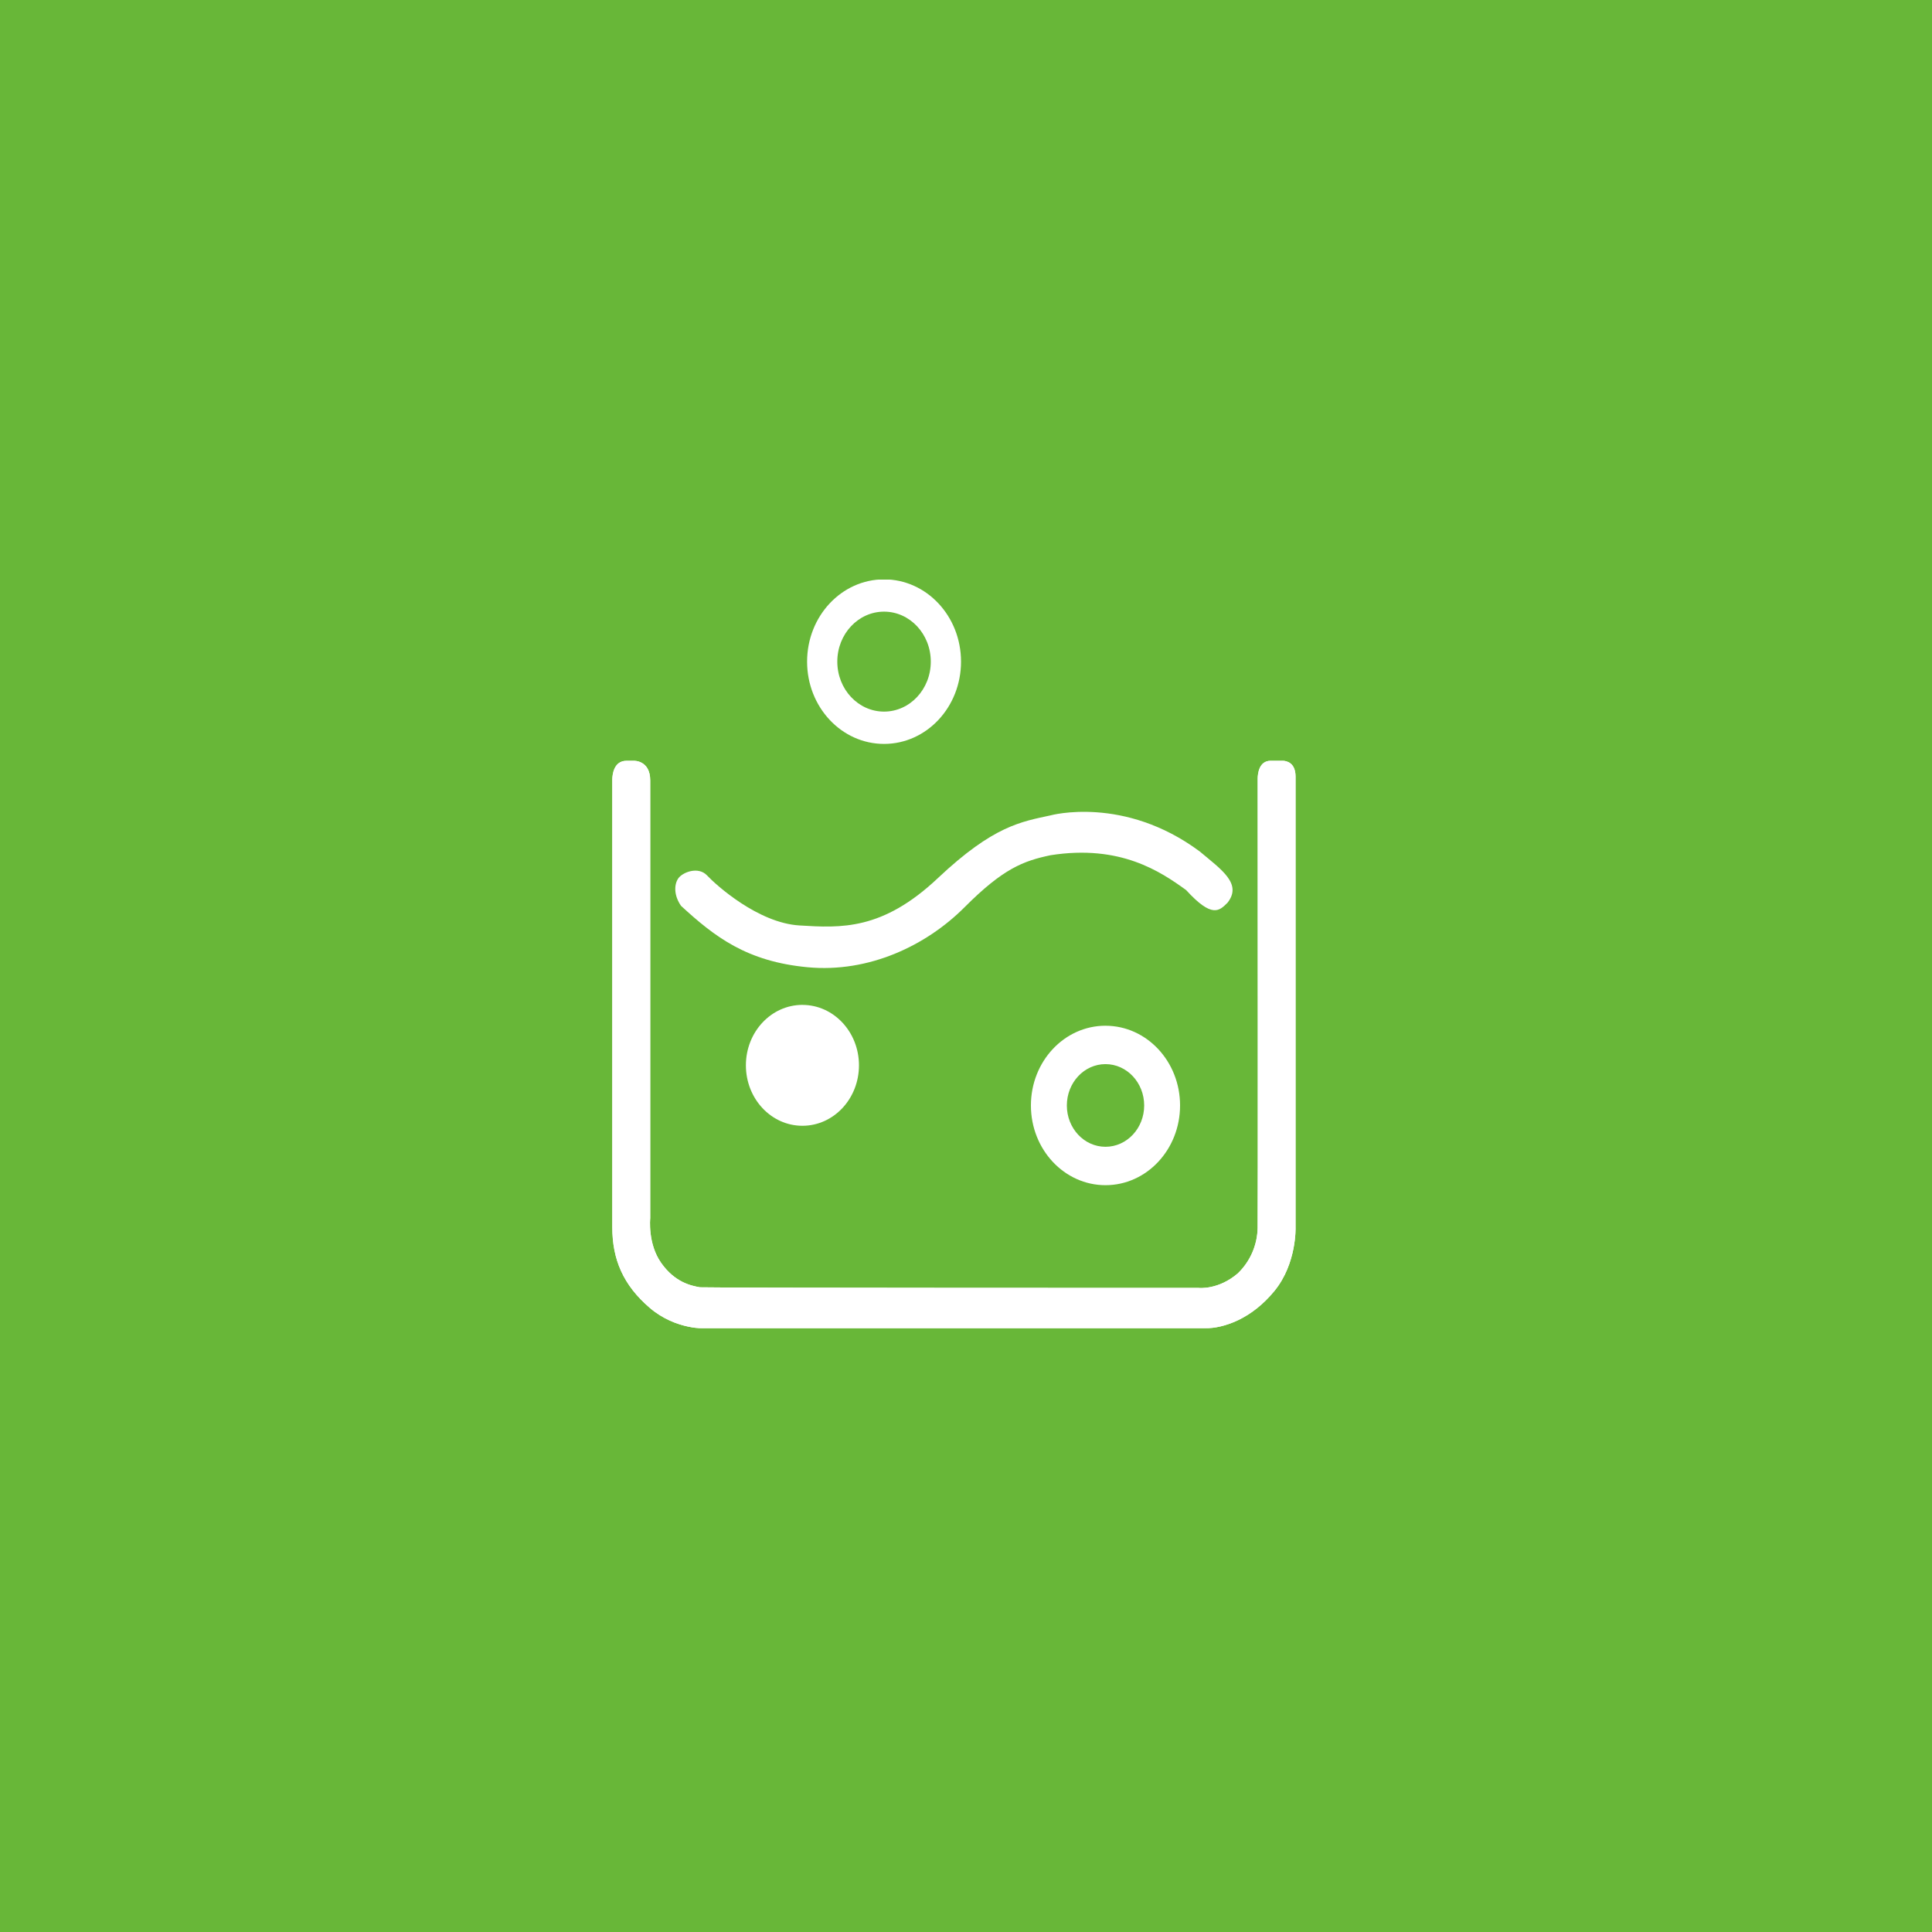
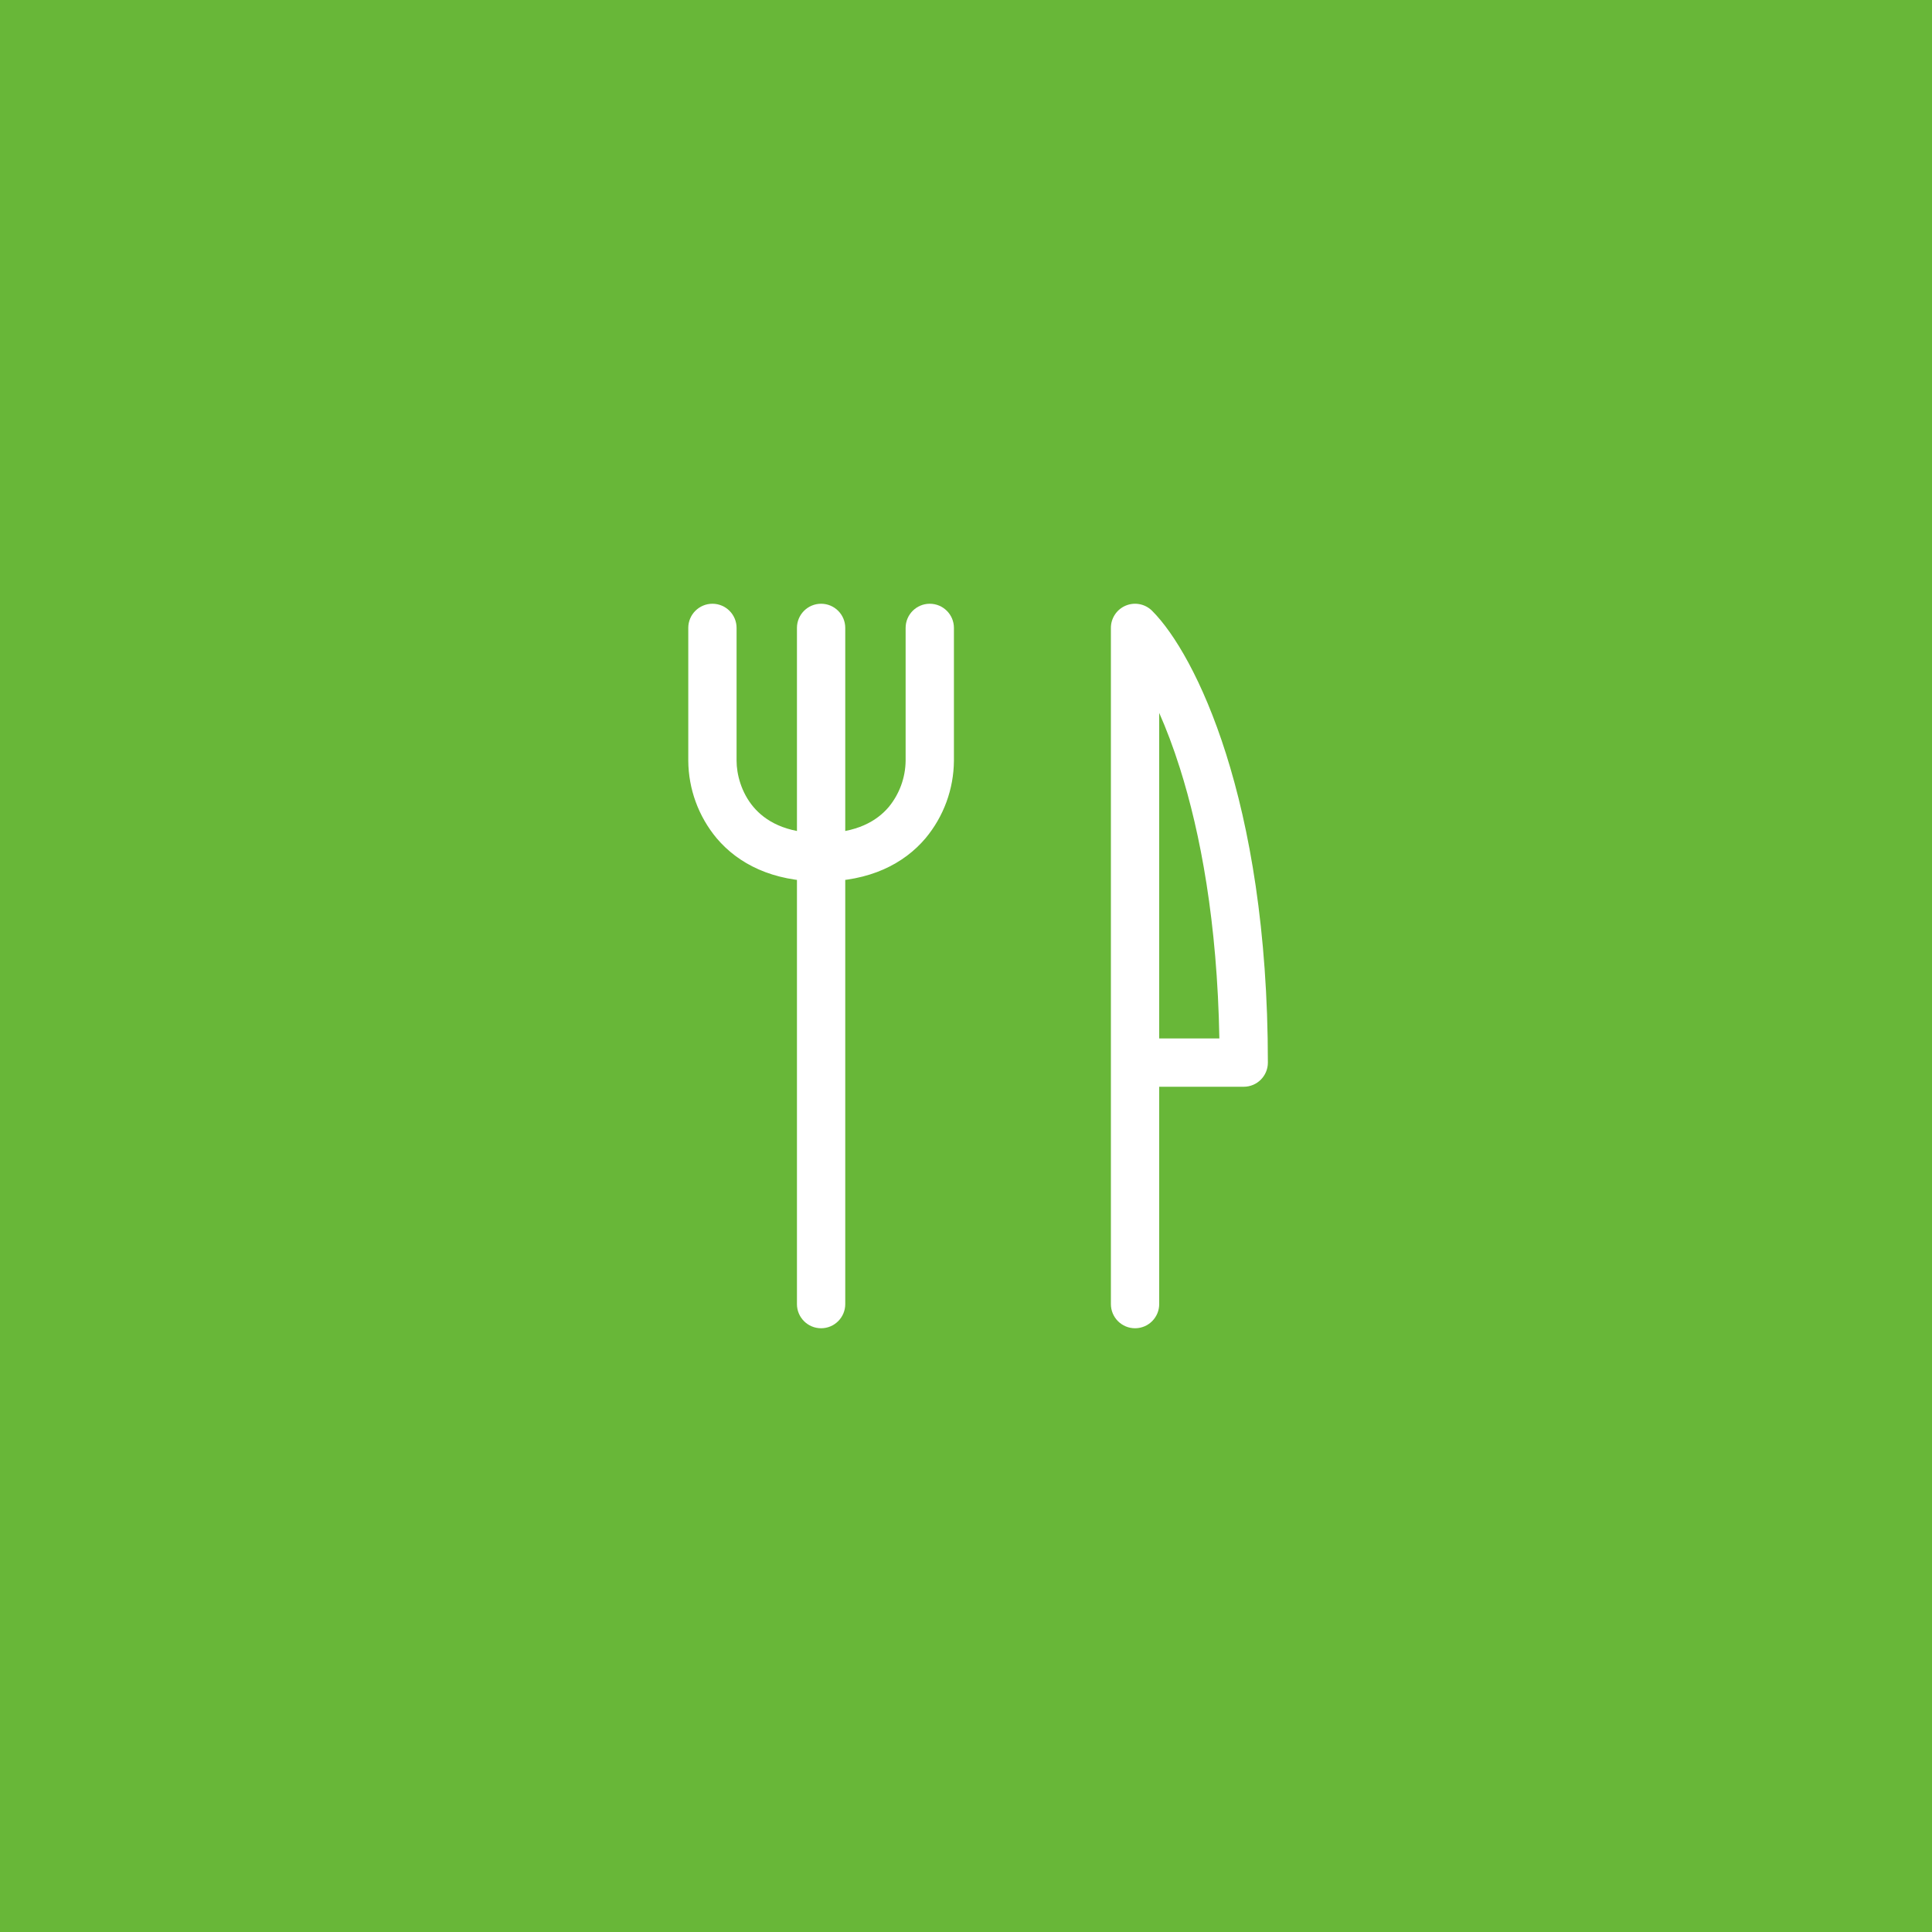
<svg xmlns="http://www.w3.org/2000/svg" width="80" height="80" fill="none">
  <path fill="#68B738" d="M0 0h80v80H0z" />
-   <g clip-path="url(#a)" fill="#fff">
-     <path d="M45.776 42.473c-1.706 0-3.088 1.479-3.088 3.301 0 1.824 1.383 3.302 3.088 3.302 1.706 0 3.088-1.478 3.088-3.302 0-1.823-1.383-3.3-3.088-3.3Zm0 5.013c-.884 0-1.6-.766-1.6-1.71 0-.947.716-1.713 1.6-1.713.884 0 1.602.766 1.602 1.712 0 .945-.718 1.711-1.602 1.711ZM36.607 23.99c-1.76 0-3.187 1.525-3.187 3.407 0 1.882 1.426 3.407 3.187 3.407 1.76 0 3.187-1.524 3.187-3.407s-1.427-3.407-3.187-3.407Zm0 5.476c-1.07 0-1.936-.926-1.936-2.07 0-1.142.867-2.069 1.935-2.069 1.07 0 1.936.927 1.936 2.07 0 1.143-.866 2.069-1.936 2.069ZM33.227 41.61c-1.294 0-2.341 1.12-2.341 2.503s1.047 2.503 2.34 2.503c1.295 0 2.342-1.12 2.342-2.503 0-1.382-1.047-2.502-2.341-2.502ZM33 43.5c-.459 0 1.158 1.104 1.158.613 0-.49-1.617.387-1.158.387.459 0 1.057-.877 1.057-.388 0 .49-.598-.612-1.057-.612ZM43.5 33.763s3.04-.839 6.178 1.494c.907.76 1.766 1.336 1.152 2.122-.343.34-.637.657-1.716-.524-1.053-.76-2.72-1.898-5.614-1.442-1.128.237-1.961.551-3.556 2.15-1.593 1.598-3.972 2.725-6.497 2.489-2.525-.236-3.849-1.258-5.246-2.542-.294-.42-.294-.865-.123-1.127.171-.262.833-.525 1.201-.132.368.394 2.109 1.966 3.825 2.07 1.716.105 3.433.21 5.737-1.965 2.306-2.174 3.458-2.331 4.66-2.593Z" />
-     <mask id="b">
-       <path d="M53.646 50.816V32.157c0-.578-.374-.65-.524-.655h-.506c-.493 0-.536.557-.538.739V32.3c.002 3.609.01 18.253-.002 18.54a2.681 2.681 0 0 1-.82 1.887c-.809.695-1.618.603-1.618.603s-20.177 0-20.655-.026c-.38-.066-1.042-.21-1.606-1.01-.564-.798-.453-1.847-.453-1.847V32.315c0-.839-.675-.812-.675-.812h-.307c-.536 0-.585.588-.588.776v18.537c0 1.337.454 2.398 1.548 3.337 1.094.939 2.375.856 2.375.856s19.723 0 20.581-.002c.859-.003 1.986-.417 2.916-1.555.93-1.14.872-2.636.872-2.636Z" />
-     </mask>
-     <path d="M53.646 50.816V32.157c0-.578-.374-.65-.524-.655h-.506c-.493 0-.536.557-.538.739V32.3c.002 3.609.01 18.253-.002 18.54a2.681 2.681 0 0 1-.82 1.887c-.809.695-1.618.603-1.618.603s-20.177 0-20.655-.026c-.38-.066-1.042-.21-1.606-1.01-.564-.798-.453-1.847-.453-1.847V32.315c0-.839-.675-.812-.675-.812h-.307c-.536 0-.585.588-.588.776v18.537c0 1.337.454 2.398 1.548 3.337 1.094.939 2.375.856 2.375.856s19.723 0 20.581-.002c.859-.003 1.986-.417 2.916-1.555.93-1.14.872-2.636.872-2.636Z" />
-     <path d="M53.646 50.816h-20v.387l.015.387 19.985-.774Zm-.524-19.314.71-19.987-.355-.013h-.355v20Zm-1.044.739-20-.15v.15h20Zm0 .06h-20v.008l20-.008Zm-.002 18.54-19.985-.758v.013l19.986.745Zm-.82 1.887 13.039 15.165.431-.37.41-.396-13.88-14.399Zm-1.618.603 2.26-19.872-1.127-.128h-1.133v20Zm-20.655-.026-3.395 19.71 1.133.195 1.149.064 1.113-19.97Zm-1.606-1.01L11.033 63.824l.004.006 16.34-11.533Zm-.453-1.847 19.89 2.098.11-1.046v-1.052h-20Zm-.675-18.945v20h.388l.387-.016-.775-19.984Zm-.895.776L5.356 31.99l-.002.145v.144h20Zm1.548 21.874L13.876 69.33l13.026-15.177Zm2.375.856v-20h-.643l-.64.041 1.283 19.96Zm23.497-1.557 15.49 12.653.005-.008-15.495-12.645Zm20.872-2.636V32.157h-40v18.659h40Zm0-18.659c0-4.97-1.859-11.419-7.618-16.084-4.89-3.96-10.03-4.481-12.196-4.558l-1.42 39.974a19.461 19.461 0 0 1-11.56-4.332c-5.535-4.483-7.206-10.608-7.206-15h40ZM53.122 11.502h-.506v40h.506v-40Zm-.506 0a20.47 20.47 0 0 0-12.283 4.083 20.527 20.527 0 0 0-6.419 8.034 21.136 21.136 0 0 0-1.835 8.473l39.999.298c-.006.733-.014 3.914-1.667 7.598a19.474 19.474 0 0 1-6.096 7.61 19.53 19.53 0 0 1-11.699 3.904v-40ZM32.078 32.241V32.292h40V32.24h-40Zm0 .05V32.302h40V32.291h-40Zm0 .018.004 10.512a8664.752 8664.752 0 0 1-.002 7.251c-.002.788-.006.45.01.011L72.063 51.6c.02-.51.017-1.37.018-1.45l.002-1.807v-5.529c0-4.15-.003-8.719-.004-10.52l-40 .016Zm.012 17.787c.05-1.35.384-7.042 5.285-11.766l27.761 28.797c6.396-6.165 6.852-13.536 6.927-15.54L32.09 50.096Zm6.126-12.532a17.512 17.512 0 0 1 7.807-3.844 17.955 17.955 0 0 1 4.628-.362 19.312 19.312 0 0 1 1.097.085l.075.008.037.004.019.002c.01.001.019.002-2.241 19.874-2.26 19.872-2.25 19.873-2.241 19.874l.018.002a42.98 42.98 0 0 0 .269.029 20.68 20.68 0 0 0 2.597.093 22.044 22.044 0 0 0 3.983-.468 22.487 22.487 0 0 0 10.03-4.968l-26.078-30.33ZM49.638 53.33v-20h-3.156a17381.944 17381.944 0 0 1-14.032-.01l-2.357-.007c-1.071-.005-.613-.013.002.022L27.87 73.274c.97.054 7.17.051 11.606.054l6.997.003h3.164v-20ZM32.377 33.595c.432.074 2.526.427 4.938 1.653a17.618 17.618 0 0 1 6.401 5.514L11.037 63.83c4.995 7.076 11.877 8.725 14.551 9.186l6.789-39.42Zm11.343 7.174c2.35 3.33 2.91 6.508 3.08 7.954a16.586 16.586 0 0 1 .05 3.439 21.707 21.707 0 0 1-.027.29l-.005.047-.002.024a.58.58 0 0 0-.002.011c0 .006 0 .012-19.89-2.086s-19.89-2.092-19.891-2.086l-.002.012a19.039 19.039 0 0 0-.07.851 23.437 23.437 0 0 0 .117 4.197c.256 2.17 1.042 6.272 3.955 10.401L43.72 40.77Zm3.203 9.68V32.314h-40v18.133h40Zm0-18.134c0-6.89-3.411-14.004-10.264-17.999a20.69 20.69 0 0 0-11.136-2.8h-.025c-.012.001-.024.002.751 19.987.776 19.984.763 19.985.751 19.986h-.024l-.05.002a28.228 28.228 0 0 1-.3.008 19.363 19.363 0 0 1-17.35-10.06 19.028 19.028 0 0 1-2.352-9.124h40ZM26.25 11.503h-.307v40h.307v-40Zm-.307 0c-4.038 0-8.32 1.191-12.061 3.905a20.562 20.562 0 0 0-6.553 7.946 21.167 21.167 0 0 0-1.972 8.637l39.996.577c-.011.758-.045 3.996-1.784 7.718a19.438 19.438 0 0 1-6.2 7.5 19.477 19.477 0 0 1-11.426 3.717v-40ZM5.354 32.279v18.537h40V32.279h-40Zm0 18.537c0 7.063 2.92 13.705 8.522 18.514l26.052-30.354c1.294 1.111 2.854 2.871 3.993 5.373a15.715 15.715 0 0 1 1.433 6.467h-40Zm8.523 18.514a23.586 23.586 0 0 0 10.48 5.17 23.615 23.615 0 0 0 5.087.51 21.336 21.336 0 0 0 .991-.034l.063-.004.03-.002h.016c.008-.001.016-.002-1.267-19.96C27.994 35.05 28 35.05 28.009 35.05a1.105 1.105 0 0 1 .046-.003l.061-.004a16.34 16.34 0 0 1 .372-.018 18.5 18.5 0 0 1 1.583.008c.737.037 1.607.13 2.571.334 1.88.398 4.642 1.34 7.285 3.609L13.877 69.33Zm15.4-14.32v20H32.373l6.875-.001c5.007 0 10.202 0 10.668-.002l-.113-40H48.72l-2.443.001-7.032.001H29.277v20Zm20.638 19.997c7.104-.02 13.8-3.336 18.348-8.903L37.285 40.8c2.688-3.29 7.13-5.777 12.517-5.792l.113 40Zm18.354-8.91c3.245-3.977 4.434-8.095 4.913-10.529a24.742 24.742 0 0 0 .464-4.58 22.37 22.37 0 0 0-.013-.895l-.001-.026v-.013c-.001-.006-.001-.013-19.986.762-19.985.774-19.986.767-19.986.761v-.013l-.001-.025a8.846 8.846 0 0 1-.005-.152 19.435 19.435 0 0 1-.007-.611 15.251 15.251 0 0 1 .288-2.931c.275-1.4 1.028-4.201 3.344-7.039l30.99 25.291Z" mask="url(#b)" />
-   </g>
-   <defs>
-     <clipPath id="a">
-       <path fill="#fff" transform="translate(25 24)" d="M0 0h29v31H0z" />
-     </clipPath>
-   </defs>
+   <path fill-rule="evenodd" clip-rule="evenodd" d="M46.617 25.076a1 1 0 0 1 1.09.217c.909.908 2.097 2.878 3.059 5.918C51.737 34.28 52.5 38.508 52.5 44a1 1 0 0 1-1 1H48v9a1 1 0 1 1-2 0V26a1 1 0 0 1 .617-.924ZM48 43h2.491c-.086-4.816-.786-8.513-1.632-11.186-.278-.88-.57-1.642-.859-2.295V43ZM34 25a1 1 0 0 1 1 1v28a1 1 0 1 1-2 0V26a1 1 0 0 1 1-1Z" fill="#fff" />
+   <path fill-rule="evenodd" clip-rule="evenodd" d="M29.5 25a1 1 0 0 1 1 1v5.5c0 .557.192 1.315.7 1.917.48.566 1.314 1.083 2.8 1.083a1 1 0 1 1 0 2c-2.015 0-3.43-.733-4.326-1.792A5.068 5.068 0 0 1 28.5 31.5V26a1 1 0 0 1 1-1Z" fill="#fff" />
+   <path fill-rule="evenodd" clip-rule="evenodd" d="M38.5 25a1 1 0 0 0-1 1v5.5a3.07 3.07 0 0 1-.7 1.917c-.48.566-1.315 1.083-2.8 1.083a1 1 0 0 0 0 2c2.014 0 3.43-.733 4.326-1.792A5.068 5.068 0 0 0 39.5 31.5V26a1 1 0 0 0-1-1Z" fill="#fff" />
</svg>
